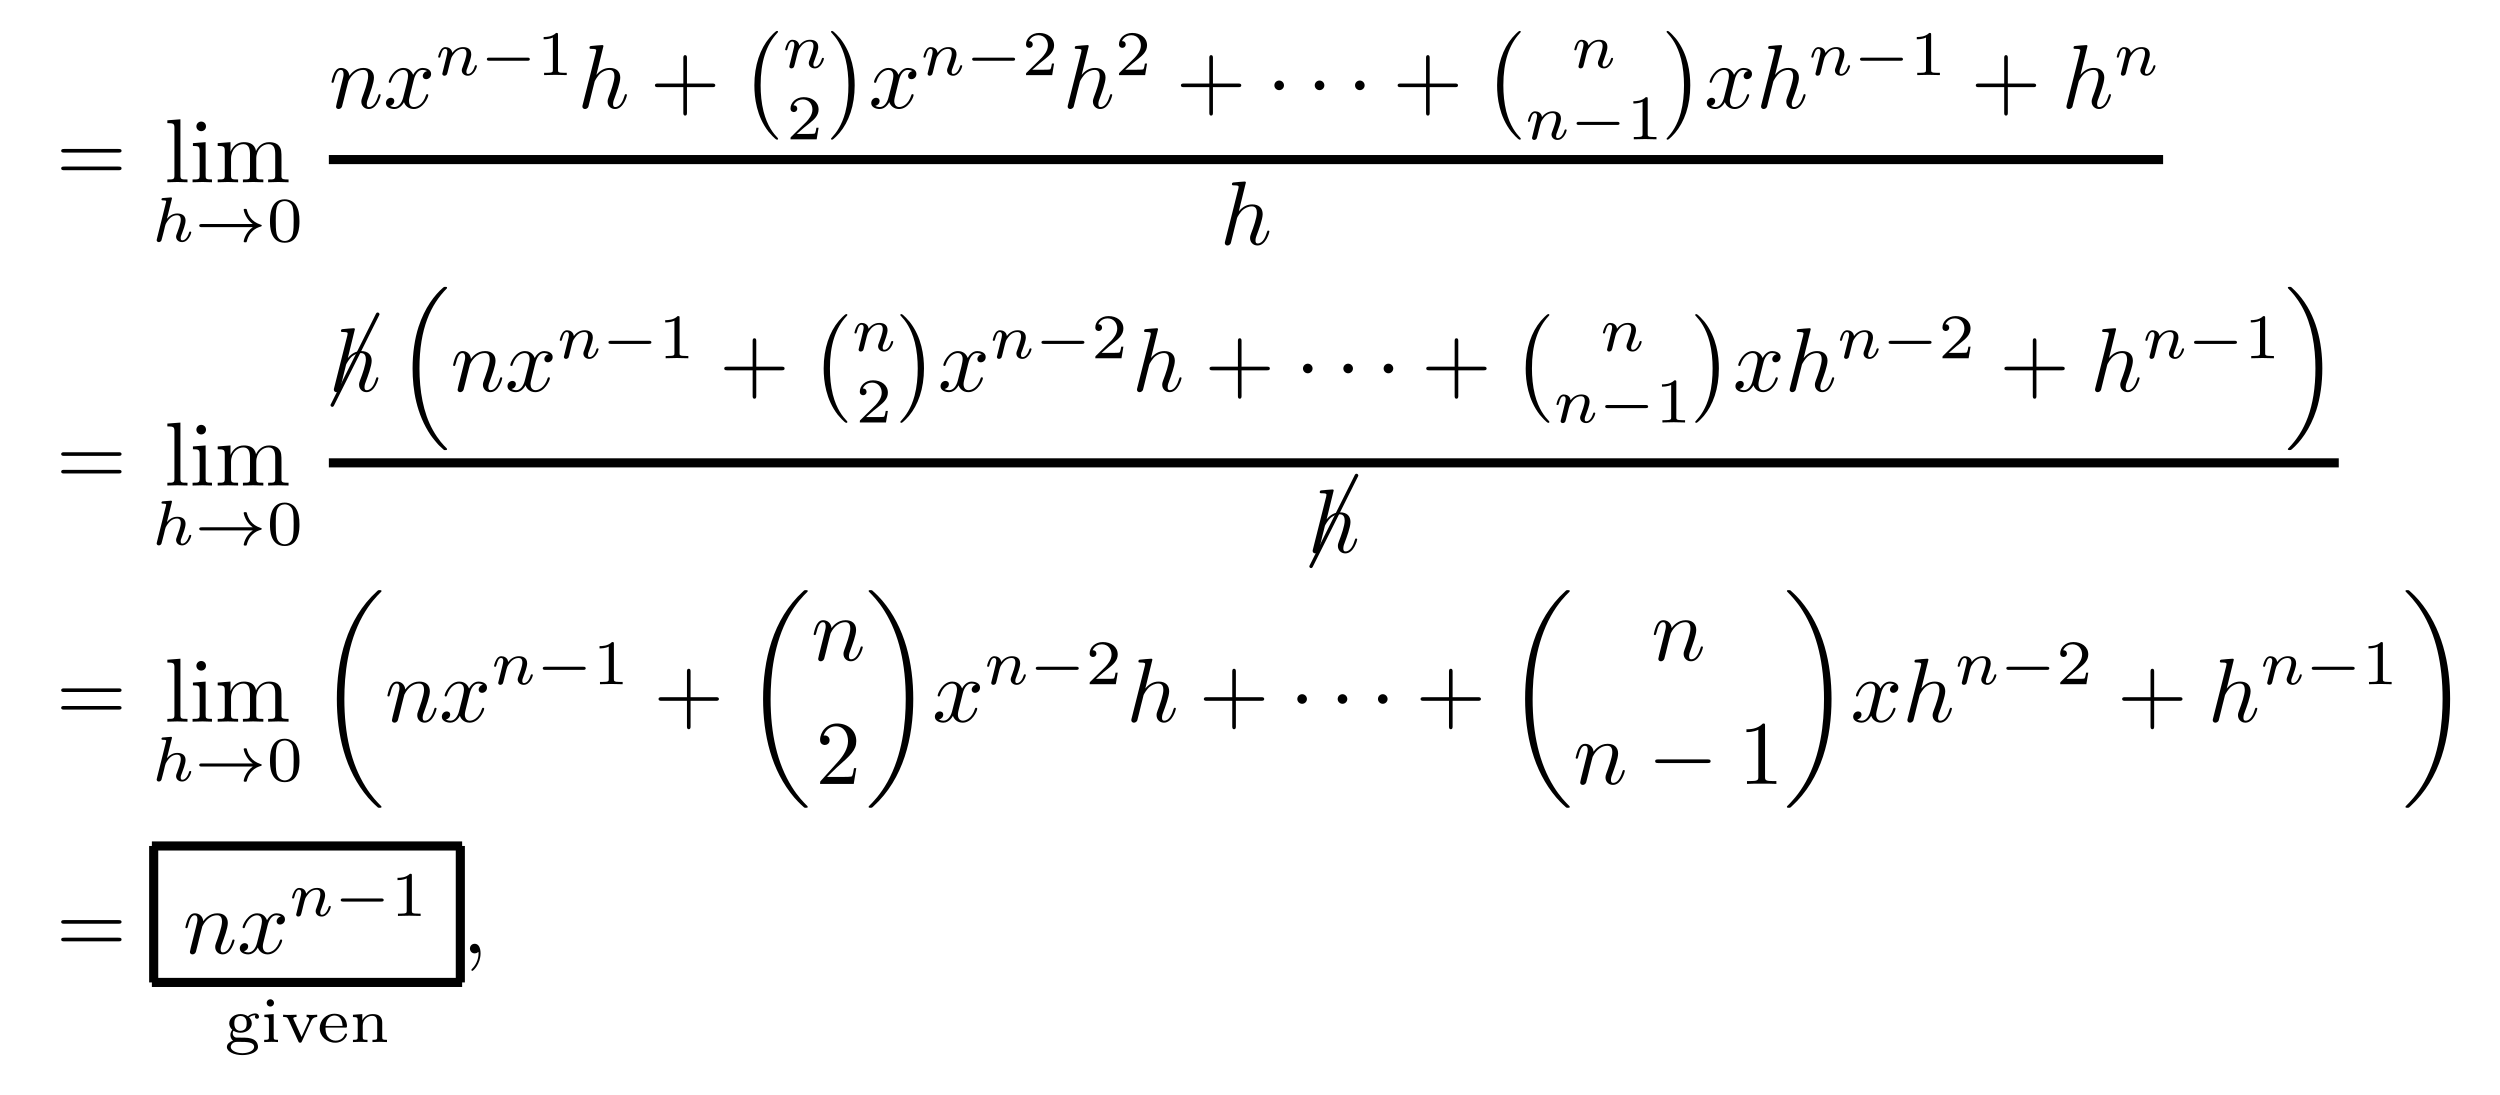
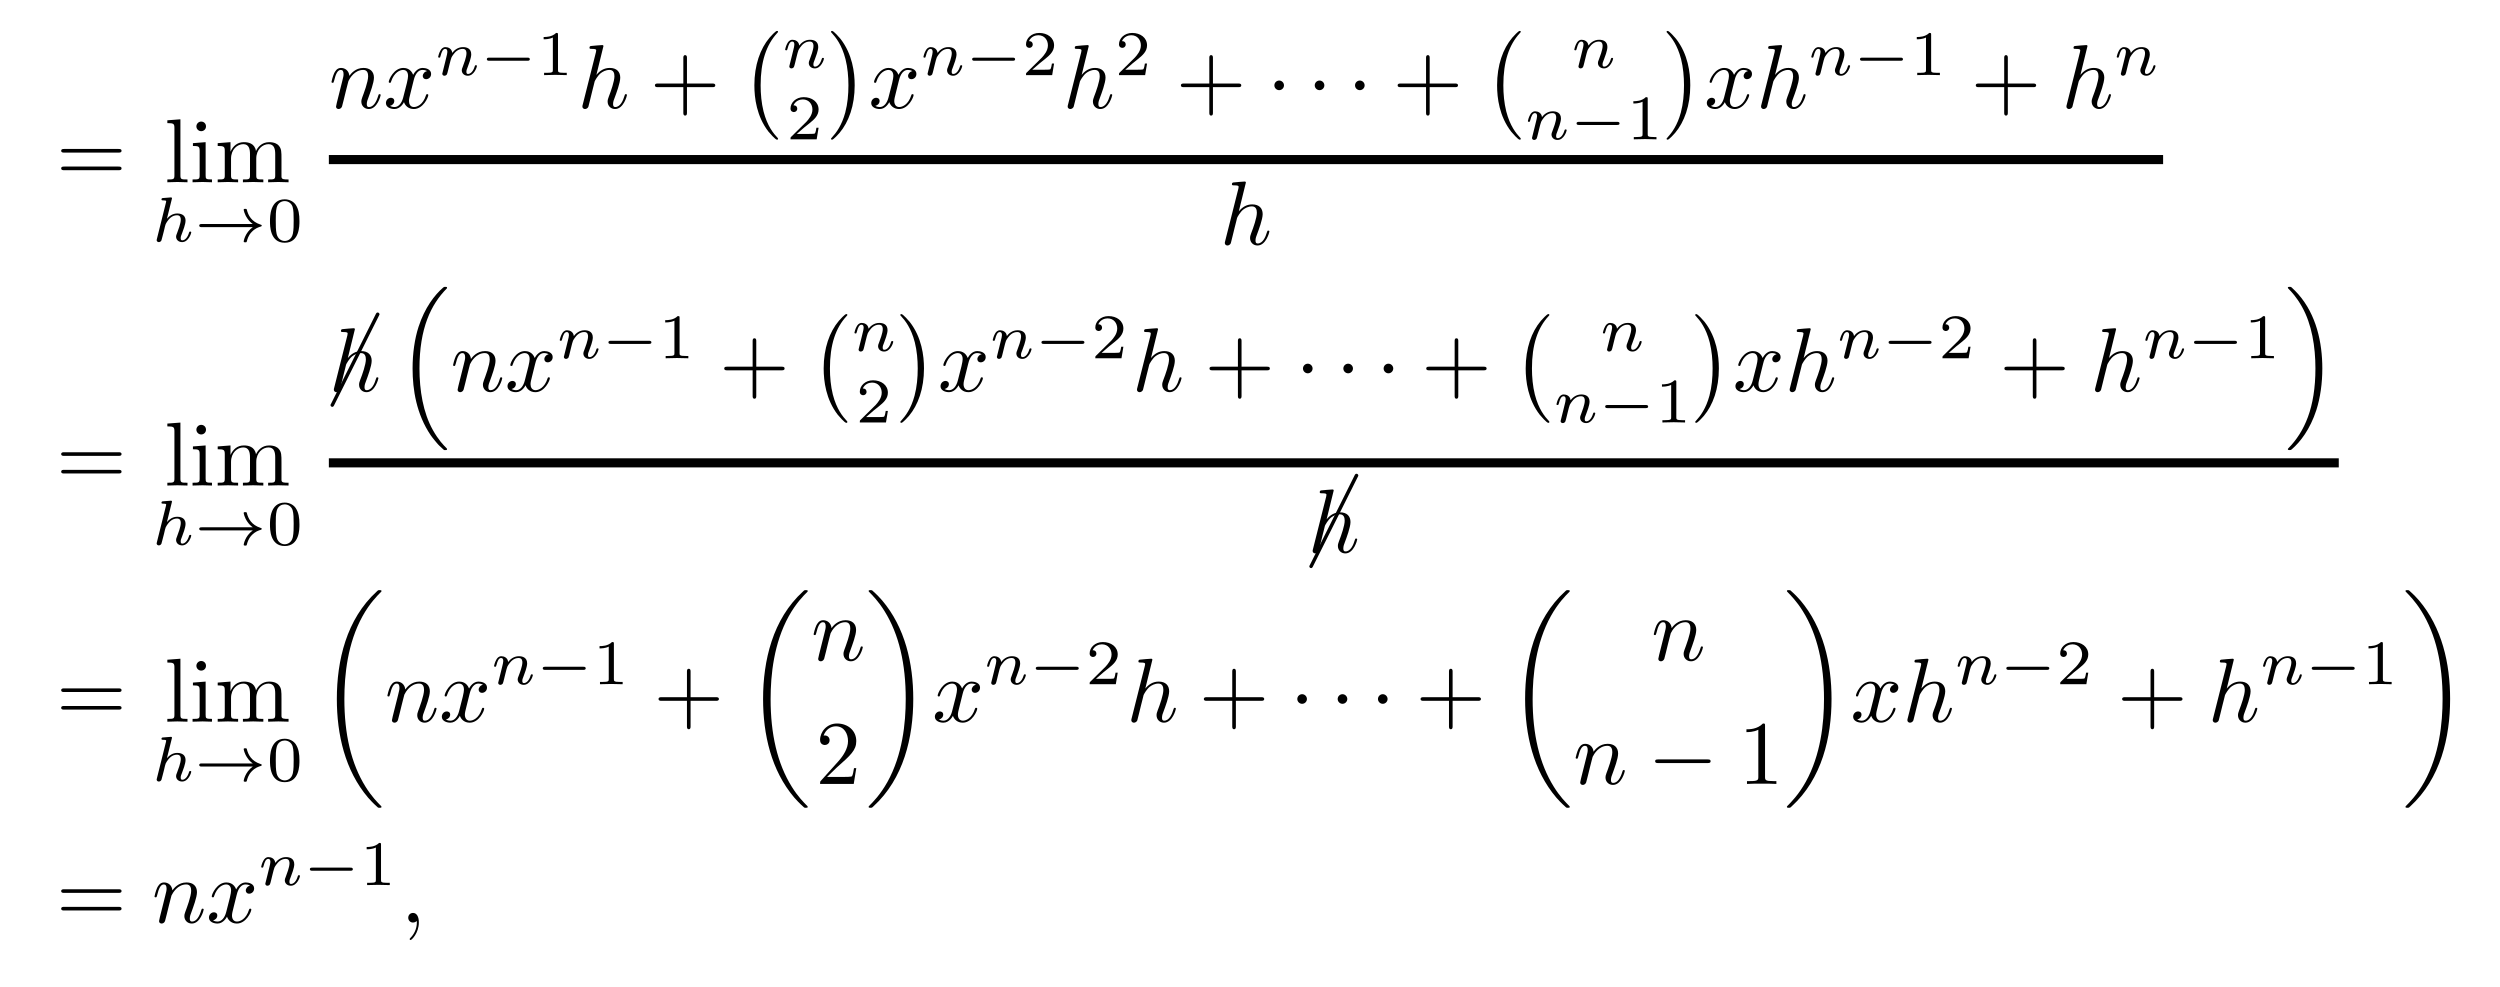
- <svg xmlns="http://www.w3.org/2000/svg" xmlns:xlink="http://www.w3.org/1999/xlink" version="1.1" width="274.524pt" height="120.177pt" viewBox="0 0 274.524 120.177">
+ <svg xmlns="http://www.w3.org/2000/svg" xmlns:xlink="http://www.w3.org/1999/xlink" version="1.1" width="274.524pt" height="108.286pt" viewBox="0 0 274.524 108.286">
  <symbol id="font_0_4">
    <path d="M .631 .194 C .646 .194 .665 .194 .665 .214 C .665 .234 .646 .234 .632 .234 L .033 .234 C .019 .234 0 .234 0 .214 C 0 .194 .019 .194 .034 .194 L .631 .194 M .632 0 C .646 0 .665 0 .665 .02 C .665 .04 .646 .04 .631 .04 L .034 .04 C .019 .04 0 .04 0 .02 C 0 0 .019 0 .033 0 L .632 0 Z " />
  </symbol>
  <symbol id="font_0_6">
    <path d="M .144 .694 L 0 .683 L 0 .652 C .07 .652 .078 .645 .078 .596 L .078 .076 C .078 .031 .067 .031 0 .031 L 0 0 C .033 .001 .086 .003 .111 .003 C .136 .003 .185 .001 .222 0 L .222 .031 C .155 .031 .144 .031 .144 .076 L .144 .694 Z " />
  </symbol>
  <symbol id="font_0_5">
    <path d="M .144 .442 L .004 .431 L .004 .4 C .069 .4 .078 .394 .078 .345 L .078 .076 C .078 .031 .067 .031 0 .031 L 0 0 C .032 .001 .086 .003 .11 .003 C .145 .003 .18 .001 .214 0 L .214 .031 C .148 .031 .144 .036 .144 .075 L .144 .442 M .148 .616 C .148 .648 .123 .669 .095 .669 C .064 .669 .042 .642 .042 .616 C .042 .589 .064 .563 .095 .563 C .123 .563 .148 .584 .148 .616 Z " />
  </symbol>
  <symbol id="font_0_7">
    <path d="M .078 .344 L .078 .076 C .078 .031 .067 .031 0 .031 L 0 0 C .035 .001 .086 .003 .113 .003 C .139 .003 .191 .001 .225 0 L .225 .031 C .158 .031 .147 .031 .147 .076 L .147 .26 C .147 .364 .218 .42 .282 .42 C .345 .42 .356 .366 .356 .309 L .356 .076 C .356 .031 .345 .031 .278 .031 L .278 0 C .313 .001 .364 .003 .391 .003 C .417 .003 .469 .001 .503 0 L .503 .031 C .436 .031 .425 .031 .425 .076 L .425 .26 C .425 .364 .496 .42 .56 .42 C .623 .42 .634 .366 .634 .309 L .634 .076 C .634 .031 .623 .031 .556 .031 L .556 0 C .591 .001 .642 .003 .669 .003 C .695 .003 .747 .001 .781 0 L .781 .031 C .729 .031 .704 .031 .703 .061 L .703 .252 C .703 .338 .703 .369 .672 .405 C .658 .422 .625 .442 .567 .442 C .483 .442 .439 .382 .422 .344 C .408 .431 .334 .442 .289 .442 C .216 .442 .169 .399 .141 .337 L .141 .442 L 0 .431 L 0 .4 C .07 .4 .078 .393 .078 .344 Z " />
  </symbol>
  <use xlink:href="#font_0_4" transform="matrix(9.9626,0,0,-9.9626,6.719903,18.68897)" />
  <use xlink:href="#font_0_6" transform="matrix(9.9626,0,0,-9.9626,18.37615,20.014)" />
  <use xlink:href="#font_0_5" transform="matrix(9.9626,0,0,-9.9626,21.14575,20.014)" />
  <use xlink:href="#font_0_7" transform="matrix(9.9626,0,0,-9.9626,23.90539,20.014)" />
  <symbol id="font_1_1">
    <path d="M .238 .674 C .239 .676 .242 .689 .242 .69 C .242 .695 .238 .704 .226 .704 C .206 .704 .123 .696 .098 .694 C .09 .693 .076 .692 .076 .671 C .076 .657 .09 .657 .102 .657 C .15 .657 .15 .65 .15 .642 C .15 .635 .148 .629 .146 .62 L .005 .054 C 0 .036 0 .034 0 .032 C 0 .017 .012 0 .034 0 C .045 0 .064 .005 .075 .026 C .078 .032 .087 .068 .092 .089 L .115 .178 C .118 .193 .128 .231 .131 .246 C .141 .284 .141 .285 .161 .317 C .193 .366 .243 .423 .321 .423 C .377 .423 .38 .377 .38 .353 C .38 .293 .337 .182 .321 .14 C .31 .112 .306 .103 .306 .086 C .306 .033 .35 0 .401 0 C .501 0 .545 .138 .545 .153 C .545 .166 .532 .166 .529 .166 C .515 .166 .514 .16 .51 .149 C .487 .069 .443 .028 .404 .028 C .383 .028 .379 .042 .379 .063 C .379 .086 .384 .099 .402 .144 C .414 .175 .455 .281 .455 .337 C .455 .353 .455 .395 .418 .424 C .401 .437 .372 .451 .325 .451 C .252 .451 .199 .411 .162 .368 L .238 .674 Z " />
  </symbol>
  <use xlink:href="#font_1_1" transform="matrix(6.9738,0,0,-6.9738,17.20103,26.58674)" />
  <symbol id="font_2_2">
    <path d="M .843 .239 C .717 .147 .7 .016 .7 .015 C .7 0 .71 0 .724 0 C .742 0 .745 0 .75 .017 C .756 .042 .772 .106 .824 .161 C .882 .222 .932 .237 .974 .25 C .98 .252 .984 .258 .984 .263 C .984 .273 .978 .275 .965 .279 C .821 .325 .77 .427 .749 .515 C .745 .527 .738 .527 .724 .527 C .71 .527 .7 .527 .7 .512 C .7 .51 .71 .443 .759 .374 C .782 .34 .81 .312 .843 .288 L .04 .288 C .024 .288 0 .288 0 .264 C 0 .239 .023 .239 .04 .239 L .843 .239 Z " />
  </symbol>
  <use xlink:href="#font_2_2" transform="matrix(6.9738,0,0,-6.9738,21.87898,26.60766)" />
  <symbol id="font_3_1">
    <path d="M .464 .339 C .464 .449 .451 .528 .405 .598 C .374 .644 .312 .684 .232 .684 C 0 .684 0 .411 0 .339 C 0 .267 0 0 .232 0 C .464 0 .464 .267 .464 .339 M .232 .028 C .186 .028 .125 .055 .105 .137 C .091 .196 .091 .278 .091 .352 C .091 .425 .091 .501 .106 .556 C .127 .635 .191 .656 .232 .656 C .286 .656 .338 .623 .356 .565 C .372 .511 .373 .439 .373 .352 C .373 .278 .373 .204 .36 .141 C .34 .05 .272 .028 .232 .028 Z " />
  </symbol>
  <use xlink:href="#font_3_1" transform="matrix(6.9738,0,0,-6.9738,29.64664,26.65648)" />
  <symbol id="font_4_3">
    <path d="M .059 .07 C .056 .055 .05 .032 .05 .027 C .05 .009 .064 0 .079 0 C .091 0 .109 .008 .116 .028 C .117 .03 .129 .077 .135 .102 L .157 .192 C .163 .214 .169 .236 .174 .259 C .178 .276 .186 .305 .187 .309 C .202 .34 .255 .431 .35 .431 C .395 .431 .404 .394 .404 .361 C .404 .299 .355 .171 .339 .128 C .33 .105 .329 .093 .329 .082 C .329 .035 .364 0 .411 0 C .505 0 .542 .146 .542 .154 C .542 .164 .533 .164 .53 .164 C .52 .164 .52 .161 .515 .146 C .495 .078 .462 .022 .413 .022 C .396 .022 .389 .032 .389 .055 C .389 .08 .398 .104 .407 .126 C .426 .179 .468 .289 .468 .346 C .468 .413 .425 .453 .353 .453 C .263 .453 .214 .389 .197 .366 C .192 .422 .151 .453 .105 .453 C .059 .453 .04 .414 .03 .396 C .014 .362 0 .303 0 .299 C 0 .289 .01 .289 .012 .289 C .022 .289 .023 .29 .029 .312 C .046 .383 .066 .431 .102 .431 C .122 .431 .133 .418 .133 .385 C .133 .364 .13 .353 .117 .301 L .059 .07 Z " />
  </symbol>
  <symbol id="font_4_4">
    <path d="M .305 .313 C .311 .339 .334 .431 .404 .431 C .409 .431 .433 .431 .454 .418 C .426 .413 .406 .388 .406 .364 C .406 .348 .417 .329 .444 .329 C .466 .329 .498 .347 .498 .387 C .498 .439 .439 .453 .405 .453 C .347 .453 .312 .4 .3 .377 C .275 .443 .221 .453 .192 .453 C .088 .453 .031 .324 .031 .299 C .031 .289 .041 .289 .043 .289 C .051 .289 .054 .291 .056 .3 C .09 .406 .156 .431 .19 .431 C .209 .431 .244 .422 .244 .364 C .244 .333 .227 .266 .19 .126 C .174 .064 .139 .022 .095 .022 C .089 .022 .066 .022 .045 .035 C .07 .04 .092 .061 .092 .089 C .092 .116 .07 .124 .055 .124 C .025 .124 0 .098 0 .066 C 0 .02 .05 0 .094 0 C .16 0 .196 .07 .199 .076 C .211 .039 .247 0 .307 0 C .41 0 .467 .129 .467 .154 C .467 .164 .458 .164 .455 .164 C .446 .164 .444 .16 .442 .153 C .409 .046 .341 .022 .309 .022 C .27 .022 .254 .054 .254 .088 C .254 .11 .26 .132 .271 .176 L .305 .313 Z " />
  </symbol>
  <use xlink:href="#font_4_3" transform="matrix(9.9626,0,0,-9.9626,36.40091,11.97259)" />
  <use xlink:href="#font_4_4" transform="matrix(9.9626,0,0,-9.9626,42.37847,11.97259)" />
  <symbol id="font_1_2">
    <path d="M .075 .073 C .071 .06 .065 .035 .065 .032 C .065 .01 .083 0 .099 0 C .117 0 .133 .013 .138 .022 C .143 .031 .151 .063 .156 .084 C .161 .103 .172 .149 .178 .174 C .184 .196 .19 .218 .195 .241 C .206 .282 .208 .29 .237 .331 C .265 .371 .312 .423 .387 .423 C .445 .423 .446 .372 .446 .353 C .446 .293 .403 .182 .387 .14 C .376 .112 .372 .103 .372 .086 C .372 .033 .416 0 .467 0 C .567 0 .611 .138 .611 .153 C .611 .166 .598 .166 .595 .166 C .581 .166 .58 .16 .576 .149 C .553 .069 .51 .028 .47 .028 C .449 .028 .445 .042 .445 .063 C .445 .086 .45 .099 .468 .144 C .48 .175 .521 .281 .521 .337 C .521 .434 .444 .451 .391 .451 C .308 .451 .252 .4 .222 .36 C .215 .429 .156 .451 .115 .451 C .072 .451 .049 .42 .036 .397 C .014 .36 0 .303 0 .298 C 0 .285 .014 .285 .017 .285 C .031 .285 .032 .288 .039 .315 C .054 .374 .073 .423 .112 .423 C .138 .423 .145 .401 .145 .374 C .145 .355 .136 .318 .129 .291 C .122 .264 .112 .223 .107 .201 L .075 .073 Z " />
  </symbol>
-   <use xlink:href="#font_1_2" transform="matrix(6.9738,0,0,-6.9738,48.11277,8.31674)" />
+   <use xlink:href="#font_1_2" transform="matrix(6.9738,0,0,-6.9738,48.11277,8.31774)" />
  <symbol id="font_2_1">
    <path d="M .636 0 C .652 0 .676 0 .676 .024 C .676 .049 .653 .049 .636 .049 L .04 .049 C .024 .049 0 .049 0 .025 C 0 0 .023 0 .04 0 L .636 0 Z " />
  </symbol>
-   <use xlink:href="#font_2_1" transform="matrix(6.9738,0,0,-6.9738,53.46317,6.670923)" />
+   <use xlink:href="#font_2_1" transform="matrix(6.9738,0,0,-6.9738,53.46317,6.671922)" />
  <symbol id="font_3_2">
    <path d="M .226 .636 C .226 .663 .224 .664 .196 .664 C .132 .601 .041 .6 0 .6 L 0 .564 C .024 .564 .09 .564 .145 .592 L .145 .082 C .145 .049 .145 .036 .045 .036 L .007 .036 L .007 0 C .025 .001 .148 .004 .185 .004 C .216 .004 .342 .001 .364 0 L .364 .036 L .326 .036 C .226 .036 .226 .049 .226 .082 L .226 .636 Z " />
  </symbol>
-   <use xlink:href="#font_3_2" transform="matrix(6.9738,0,0,-6.9738,59.69714,8.247002)" />
+   <use xlink:href="#font_3_2" transform="matrix(6.9738,0,0,-6.9738,59.69714,8.248001)" />
  <symbol id="font_4_2">
    <path d="M .232 .694 C .232 .695 .232 .705 .219 .705 C .196 .705 .123 .697 .097 .695 C .089 .694 .078 .693 .078 .675 C .078 .663 .087 .663 .102 .663 C .15 .663 .152 .656 .152 .646 L .149 .626 L .004 .05 C 0 .036 0 .034 0 .028 C 0 .005 .02 0 .029 0 C .045 0 .061 .012 .066 .026 L .085 .102 L .107 .192 C .113 .214 .119 .236 .124 .259 C .126 .265 .134 .298 .135 .304 C .138 .313 .169 .369 .203 .396 C .225 .412 .256 .431 .299 .431 C .342 .431 .353 .397 .353 .361 C .353 .307 .315 .198 .291 .137 C .283 .114 .278 .102 .278 .082 C .278 .035 .313 0 .36 0 C .454 0 .491 .146 .491 .154 C .491 .164 .482 .164 .479 .164 C .469 .164 .469 .161 .464 .146 C .449 .093 .417 .022 .362 .022 C .345 .022 .338 .032 .338 .055 C .338 .08 .347 .104 .356 .126 C .372 .169 .417 .288 .417 .346 C .417 .411 .377 .453 .302 .453 C .239 .453 .191 .422 .154 .376 L .232 .694 Z " />
  </symbol>
  <use xlink:href="#font_4_2" transform="matrix(9.9626,0,0,-9.9626,63.95394,11.97259)" />
  <symbol id="font_0_1">
    <path d="M .353 .313 L .632 .313 C .646 .313 .665 .313 .665 .333 C .665 .353 .646 .353 .632 .353 L .353 .353 L .353 .633 C .353 .647 .353 .666 .333 .666 C .313 .666 .313 .647 .313 .633 L .313 .353 L .033 .353 C .019 .353 0 .353 0 .333 C 0 .313 .019 .313 .033 .313 L .313 .313 L .313 .033 C .313 .019 .313 0 .333 0 C .353 0 .353 .019 .353 .033 L .353 .313 Z " />
  </symbol>
  <use xlink:href="#font_0_1" transform="matrix(9.9626,0,0,-9.9626,71.91791,12.68989)" />
  <symbol id="font_5_1">
    <path d="M .261 .01 C .261 .014 .259 .016 .257 .019 C .211 .068 .143 .149 .101 .312 C .078 .403 .069 .506 .069 .599 C .069 .862 .132 1.046 .252 1.176 C .261 1.185 .261 1.187 .261 1.189 C .261 1.199 .253 1.199 .249 1.199 C .234 1.199 .18 1.139 .167 1.124 C .065 1.003 0 .823 0 .6 C 0 .458 .025 .257 .156 .088 C .166 .076 .231 0 .249 0 C .253 0 .261 0 .261 .01 Z " />
  </symbol>
  <use xlink:href="#font_5_1" transform="matrix(9.9626,0,0,-9.9626,82.83731,15.33965)" />
  <use xlink:href="#font_1_2" transform="matrix(6.9738,0,0,-6.9738,86.21677,7.511739)" />
  <symbol id="font_3_3">
    <path d="M .442 .182 L .408 .182 C .405 .16 .395 .101 .382 .091 C .374 .085 .297 .085 .283 .085 L .099 .085 C .204 .178 .239 .206 .299 .253 C .373 .312 .442 .374 .442 .469 C .442 .59 .336 .664 .208 .664 C .084 .664 0 .577 0 .485 C 0 .434 .043 .429 .053 .429 C .077 .429 .106 .446 .106 .482 C .106 .5 .099 .535 .047 .535 C .078 .606 .146 .628 .193 .628 C .293 .628 .345 .55 .345 .469 C .345 .382 .283 .313 .251 .277 L .01 .039 C 0 .03 0 .028 0 0 L .412 0 L .442 .182 Z " />
  </symbol>
  <use xlink:href="#font_3_3" transform="matrix(6.9738,0,0,-6.9738,86.80534,15.298)" />
  <symbol id="font_5_2">
    <path d="M .261 .599 C .261 .741 .236 .942 .105 1.111 C .095 1.123 .03 1.199 .012 1.199 C .007 1.199 0 1.197 0 1.189 C 0 1.185 .002 1.182 .006 1.179 C .054 1.127 .119 1.046 .16 .887 C .183 .796 .192 .693 .192 .6 C .192 .499 .183 .397 .157 .299 C .119 .159 .06 .079 .009 .023 C 0 .014 0 .012 0 .01 C 0 .002 .007 0 .012 0 C .027 0 .082 .061 .094 .075 C .196 .196 .261 .376 .261 .599 Z " />
  </symbol>
  <use xlink:href="#font_5_2" transform="matrix(9.9626,0,0,-9.9626,91.25235,15.33966)" />
  <use xlink:href="#font_4_4" transform="matrix(9.9626,0,0,-9.9626,95.66892,11.9726)" />
-   <use xlink:href="#font_1_2" transform="matrix(6.9738,0,0,-6.9738,101.4018,8.316748)" />
-   <use xlink:href="#font_2_1" transform="matrix(6.9738,0,0,-6.9738,106.7522,6.670931)" />
-   <use xlink:href="#font_3_3" transform="matrix(6.9738,0,0,-6.9738,112.6653,8.247009)" />
+   <use xlink:href="#font_1_2" transform="matrix(6.9738,0,0,-6.9738,101.4018,8.317747)" />
+   <use xlink:href="#font_2_1" transform="matrix(6.9738,0,0,-6.9738,106.7522,6.67193)" />
+   <use xlink:href="#font_3_3" transform="matrix(6.9738,0,0,-6.9738,112.6653,8.248009)" />
  <use xlink:href="#font_4_2" transform="matrix(9.9626,0,0,-9.9626,117.2429,11.9726)" />
-   <use xlink:href="#font_3_3" transform="matrix(6.9738,0,0,-6.9738,122.8743,8.247009)" />
+   <use xlink:href="#font_3_3" transform="matrix(6.9738,0,0,-6.9738,122.8743,8.248009)" />
  <use xlink:href="#font_0_1" transform="matrix(9.9626,0,0,-9.9626,129.6759,12.6899)" />
  <symbol id="font_6_2">
    <path d="M .106 .053 C .106 .082 .082 .106 .053 .106 C .024 .106 0 .082 0 .053 C 0 .024 .024 0 .053 0 C .082 0 .106 .024 .106 .053 Z " />
  </symbol>
  <use xlink:href="#font_6_2" transform="matrix(9.9626,0,0,-9.9626,139.9378,9.900374)" />
  <use xlink:href="#font_6_2" transform="matrix(9.9626,0,0,-9.9626,144.3711,9.900374)" />
  <use xlink:href="#font_6_2" transform="matrix(9.9626,0,0,-9.9626,148.7945,9.900374)" />
  <use xlink:href="#font_0_1" transform="matrix(9.9626,0,0,-9.9626,153.4759,12.6899)" />
  <use xlink:href="#font_5_1" transform="matrix(9.9626,0,0,-9.9626,164.3943,15.33966)" />
  <use xlink:href="#font_1_2" transform="matrix(6.9738,0,0,-6.9738,172.8738,7.511747)" />
-   <use xlink:href="#font_1_2" transform="matrix(6.9738,0,0,-6.9738,167.7748,15.36775)" />
-   <use xlink:href="#font_2_1" transform="matrix(6.9738,0,0,-6.9738,173.1242,13.72193)" />
-   <use xlink:href="#font_3_2" transform="matrix(6.9738,0,0,-6.9738,179.3582,15.29801)" />
+   <use xlink:href="#font_1_2" transform="matrix(6.9738,0,0,-6.9738,167.7748,15.36875)" />
+   <use xlink:href="#font_2_1" transform="matrix(6.9738,0,0,-6.9738,173.1242,13.72293)" />
+   <use xlink:href="#font_3_2" transform="matrix(6.9738,0,0,-6.9738,179.3582,15.29901)" />
  <use xlink:href="#font_5_2" transform="matrix(9.9626,0,0,-9.9626,183.0074,15.33967)" />
  <use xlink:href="#font_4_4" transform="matrix(9.9626,0,0,-9.9626,187.4249,11.9726)" />
  <use xlink:href="#font_4_2" transform="matrix(9.9626,0,0,-9.9626,193.3826,11.9726)" />
-   <use xlink:href="#font_1_2" transform="matrix(6.9738,0,0,-6.9738,198.8978,8.316755)" />
-   <use xlink:href="#font_2_1" transform="matrix(6.9738,0,0,-6.9738,204.2472,6.670938)" />
-   <use xlink:href="#font_3_2" transform="matrix(6.9738,0,0,-6.9738,210.4812,8.247017)" />
+   <use xlink:href="#font_1_2" transform="matrix(6.9738,0,0,-6.9738,198.8978,8.317755)" />
+   <use xlink:href="#font_2_1" transform="matrix(6.9738,0,0,-6.9738,204.2472,6.671938)" />
+   <use xlink:href="#font_3_2" transform="matrix(6.9738,0,0,-6.9738,210.4812,8.248016)" />
  <use xlink:href="#font_0_1" transform="matrix(9.9626,0,0,-9.9626,216.9619,12.68991)" />
  <use xlink:href="#font_4_2" transform="matrix(9.9626,0,0,-9.9626,226.915,11.9726)" />
-   <use xlink:href="#font_1_2" transform="matrix(6.9738,0,0,-6.9738,232.4348,8.316755)" />
+   <use xlink:href="#font_1_2" transform="matrix(6.9738,0,0,-6.9738,232.4348,8.317755)" />
  <path transform="matrix(1,0,0,-1,36.112,17.523)" stroke-width="1" stroke-linecap="butt" stroke-miterlimit="10" stroke-linejoin="miter" fill="none" stroke="#000000" d="M 0 0 L 201.418 0 " />
  <use xlink:href="#font_4_2" transform="matrix(9.9626,0,0,-9.9626,134.499,26.95759)" />
  <use xlink:href="#font_0_4" transform="matrix(9.9626,0,0,-9.9626,6.719906,51.99197)" />
  <use xlink:href="#font_0_6" transform="matrix(9.9626,0,0,-9.9626,18.37615,53.317)" />
  <use xlink:href="#font_0_5" transform="matrix(9.9626,0,0,-9.9626,21.14575,53.317)" />
  <use xlink:href="#font_0_7" transform="matrix(9.9626,0,0,-9.9626,23.90539,53.317)" />
  <use xlink:href="#font_1_1" transform="matrix(6.9738,0,0,-6.9738,17.20103,59.88974)" />
  <use xlink:href="#font_2_2" transform="matrix(6.9738,0,0,-6.9738,21.87898,59.91066)" />
  <use xlink:href="#font_3_1" transform="matrix(6.9738,0,0,-6.9738,29.64664,59.95948)" />
  <symbol id="font_7_1">
    <path d="M .537 1.011 C .539 1.013 .54 1.016 .54 1.02 C .54 1.031 .531 1.04 .52 1.04 C .512 1.04 .505 1.035 .502 1.028 L .003 .028 C .001 .026 0 .023 0 .02 C 0 .009 .009 0 .02 0 C .027 0 .034 .005 .037 .012 L .537 1.011 Z " />
  </symbol>
-   <use xlink:href="#font_7_1" transform="matrix(9.9626,0,0,-9.9626,36.29175,44.67725)" />
-   <use xlink:href="#font_4_2" transform="matrix(9.9626,0,0,-9.9626,36.65994,43.06458)" />
+   <use xlink:href="#font_7_1" transform="matrix(9.9626,0,0,-9.9626,36.29175,44.67726)" />
+   <use xlink:href="#font_4_2" transform="matrix(9.9626,0,0,-9.9626,36.65994,43.06559)" />
  <symbol id="font_5_3">
    <path d="M .335 .011 C .337 .01 .346 0 .347 0 L .369 0 C .372 0 .38 .001 .38 .01 C .38 .014 .378 .016 .376 .019 C .34 .055 .286 .11 .224 .22 C .116 .412 .076 .659 .076 .899 C .076 1.343 .202 1.604 .377 1.781 C .38 1.784 .38 1.787 .38 1.789 C .38 1.799 .373 1.799 .361 1.799 C .348 1.799 .346 1.799 .337 1.791 C .242 1.709 .135 1.57 .066 1.359 C .023 1.227 0 1.066 0 .9 C 0 .663 .043 .395 .2 .163 C .227 .124 .264 .083 .264 .082 C .274 .07 .288 .054 .296 .047 L .335 .011 Z " />
  </symbol>
-   <use xlink:href="#font_5_3" transform="matrix(9.9626,0,0,-9.9626,45.30526,49.42121)" />
-   <use xlink:href="#font_4_3" transform="matrix(9.9626,0,0,-9.9626,49.75091,43.06458)" />
-   <use xlink:href="#font_4_4" transform="matrix(9.9626,0,0,-9.9626,55.72847,43.06458)" />
-   <use xlink:href="#font_1_2" transform="matrix(6.9738,0,0,-6.9738,61.46377,39.40973)" />
-   <use xlink:href="#font_2_1" transform="matrix(6.9738,0,0,-6.9738,66.81418,37.76392)" />
-   <use xlink:href="#font_3_2" transform="matrix(6.9738,0,0,-6.9738,73.04715,39.34)" />
-   <use xlink:href="#font_0_1" transform="matrix(9.9626,0,0,-9.9626,79.52891,43.78189)" />
-   <use xlink:href="#font_5_1" transform="matrix(9.9626,0,0,-9.9626,90.44731,46.43265)" />
-   <use xlink:href="#font_1_2" transform="matrix(6.9738,0,0,-6.9738,93.82677,38.60473)" />
+   <use xlink:href="#font_5_3" transform="matrix(9.9626,0,0,-9.9626,45.30526,49.42122)" />
+   <use xlink:href="#font_4_3" transform="matrix(9.9626,0,0,-9.9626,49.75091,43.06559)" />
+   <use xlink:href="#font_4_4" transform="matrix(9.9626,0,0,-9.9626,55.72847,43.06559)" />
+   <use xlink:href="#font_1_2" transform="matrix(6.9738,0,0,-6.9738,61.46377,39.41074)" />
+   <use xlink:href="#font_2_1" transform="matrix(6.9738,0,0,-6.9738,66.81418,37.76492)" />
+   <use xlink:href="#font_3_2" transform="matrix(6.9738,0,0,-6.9738,73.04715,39.34101)" />
+   <use xlink:href="#font_0_1" transform="matrix(9.9626,0,0,-9.9626,79.52891,43.7829)" />
+   <use xlink:href="#font_5_1" transform="matrix(9.9626,0,0,-9.9626,90.44731,46.43266)" />
+   <use xlink:href="#font_1_2" transform="matrix(6.9738,0,0,-6.9738,93.82677,38.60474)" />
  <use xlink:href="#font_3_3" transform="matrix(6.9738,0,0,-6.9738,94.41535,46.391)" />
  <use xlink:href="#font_5_2" transform="matrix(9.9626,0,0,-9.9626,98.86235,46.43266)" />
-   <use xlink:href="#font_4_4" transform="matrix(9.9626,0,0,-9.9626,103.2789,43.06459)" />
-   <use xlink:href="#font_1_2" transform="matrix(6.9738,0,0,-6.9738,109.0118,39.40974)" />
-   <use xlink:href="#font_2_1" transform="matrix(6.9738,0,0,-6.9738,114.3622,37.76393)" />
-   <use xlink:href="#font_3_3" transform="matrix(6.9738,0,0,-6.9738,120.2753,39.34)" />
-   <use xlink:href="#font_4_2" transform="matrix(9.9626,0,0,-9.9626,124.8529,43.06459)" />
-   <use xlink:href="#font_0_1" transform="matrix(9.9626,0,0,-9.9626,132.8169,43.7819)" />
-   <use xlink:href="#font_6_2" transform="matrix(9.9626,0,0,-9.9626,143.0788,40.99237)" />
-   <use xlink:href="#font_6_2" transform="matrix(9.9626,0,0,-9.9626,147.5121,40.99237)" />
-   <use xlink:href="#font_6_2" transform="matrix(9.9626,0,0,-9.9626,151.9356,40.99237)" />
-   <use xlink:href="#font_0_1" transform="matrix(9.9626,0,0,-9.9626,156.6169,43.7819)" />
+   <use xlink:href="#font_4_4" transform="matrix(9.9626,0,0,-9.9626,103.2789,43.06559)" />
+   <use xlink:href="#font_1_2" transform="matrix(6.9738,0,0,-6.9738,109.0118,39.41074)" />
+   <use xlink:href="#font_2_1" transform="matrix(6.9738,0,0,-6.9738,114.3622,37.76492)" />
+   <use xlink:href="#font_3_3" transform="matrix(6.9738,0,0,-6.9738,120.2753,39.34101)" />
+   <use xlink:href="#font_4_2" transform="matrix(9.9626,0,0,-9.9626,124.8529,43.06559)" />
+   <use xlink:href="#font_0_1" transform="matrix(9.9626,0,0,-9.9626,132.8169,43.7829)" />
+   <use xlink:href="#font_6_2" transform="matrix(9.9626,0,0,-9.9626,143.0788,40.99337)" />
+   <use xlink:href="#font_6_2" transform="matrix(9.9626,0,0,-9.9626,147.5121,40.99337)" />
+   <use xlink:href="#font_6_2" transform="matrix(9.9626,0,0,-9.9626,151.9356,40.99337)" />
+   <use xlink:href="#font_0_1" transform="matrix(9.9626,0,0,-9.9626,156.6169,43.7829)" />
  <use xlink:href="#font_5_1" transform="matrix(9.9626,0,0,-9.9626,167.5353,46.43266)" />
  <use xlink:href="#font_1_2" transform="matrix(6.9738,0,0,-6.9738,176.0138,38.60474)" />
  <use xlink:href="#font_1_2" transform="matrix(6.9738,0,0,-6.9738,170.9158,46.46074)" />
-   <use xlink:href="#font_2_1" transform="matrix(6.9738,0,0,-6.9738,176.2652,44.81493)" />
-   <use xlink:href="#font_3_2" transform="matrix(6.9738,0,0,-6.9738,182.4991,46.39101)" />
+   <use xlink:href="#font_2_1" transform="matrix(6.9738,0,0,-6.9738,176.2652,44.81492)" />
+   <use xlink:href="#font_3_2" transform="matrix(6.9738,0,0,-6.9738,182.4991,46.391)" />
  <use xlink:href="#font_5_2" transform="matrix(9.9626,0,0,-9.9626,186.1483,46.43266)" />
-   <use xlink:href="#font_4_4" transform="matrix(9.9626,0,0,-9.9626,190.5659,43.0646)" />
-   <use xlink:href="#font_4_2" transform="matrix(9.9626,0,0,-9.9626,196.5236,43.0646)" />
-   <use xlink:href="#font_1_2" transform="matrix(6.9738,0,0,-6.9738,202.0378,39.40975)" />
-   <use xlink:href="#font_2_1" transform="matrix(6.9738,0,0,-6.9738,207.3882,37.76393)" />
-   <use xlink:href="#font_3_3" transform="matrix(6.9738,0,0,-6.9738,213.3014,39.34001)" />
-   <use xlink:href="#font_0_1" transform="matrix(9.9626,0,0,-9.9626,220.1029,43.78191)" />
-   <use xlink:href="#font_4_2" transform="matrix(9.9626,0,0,-9.9626,230.0559,43.0646)" />
-   <use xlink:href="#font_1_2" transform="matrix(6.9738,0,0,-6.9738,235.5758,39.40975)" />
-   <use xlink:href="#font_2_1" transform="matrix(6.9738,0,0,-6.9738,240.9262,37.76393)" />
-   <use xlink:href="#font_3_2" transform="matrix(6.9738,0,0,-6.9738,247.1592,39.34001)" />
+   <use xlink:href="#font_4_4" transform="matrix(9.9626,0,0,-9.9626,190.5659,43.06559)" />
+   <use xlink:href="#font_4_2" transform="matrix(9.9626,0,0,-9.9626,196.5236,43.06559)" />
+   <use xlink:href="#font_1_2" transform="matrix(6.9738,0,0,-6.9738,202.0378,39.41074)" />
+   <use xlink:href="#font_2_1" transform="matrix(6.9738,0,0,-6.9738,207.3882,37.76492)" />
+   <use xlink:href="#font_3_3" transform="matrix(6.9738,0,0,-6.9738,213.3014,39.34101)" />
+   <use xlink:href="#font_0_1" transform="matrix(9.9626,0,0,-9.9626,220.1029,43.7829)" />
+   <use xlink:href="#font_4_2" transform="matrix(9.9626,0,0,-9.9626,230.0559,43.06559)" />
+   <use xlink:href="#font_1_2" transform="matrix(6.9738,0,0,-6.9738,235.5758,39.41074)" />
+   <use xlink:href="#font_2_1" transform="matrix(6.9738,0,0,-6.9738,240.9262,37.76492)" />
+   <use xlink:href="#font_3_2" transform="matrix(6.9738,0,0,-6.9738,247.1592,39.34101)" />
  <symbol id="font_5_4">
    <path d="M .38 .9 C .38 1.187 .313 1.492 .116 1.717 C .102 1.733 .065 1.772 .041 1.793 C .034 1.799 .032 1.799 .019 1.799 C .009 1.799 0 1.799 0 1.789 C 0 1.785 .004 1.781 .006 1.779 C .04 1.744 .094 1.689 .156 1.579 C .264 1.387 .304 1.14 .304 .9 C .304 .466 .184 .201 .004 .018 C .002 .016 0 .013 0 .01 C 0 0 .009 0 .019 0 C .032 0 .034 0 .043 .008 C .138 .09 .245 .229 .314 .44 C .358 .577 .38 .739 .38 .9 Z " />
  </symbol>
-   <use xlink:href="#font_5_4" transform="matrix(9.9626,0,0,-9.9626,251.2277,49.42123)" />
+   <use xlink:href="#font_5_4" transform="matrix(9.9626,0,0,-9.9626,251.2277,49.42122)" />
  <path transform="matrix(1,0,0,-1,36.112,50.82601)" stroke-width="1" stroke-linecap="butt" stroke-miterlimit="10" stroke-linejoin="miter" fill="none" stroke="#000000" d="M 0 0 L 220.707 0 " />
-   <use xlink:href="#font_7_1" transform="matrix(9.9626,0,0,-9.9626,143.7758,62.38226)" />
-   <use xlink:href="#font_4_2" transform="matrix(9.9626,0,0,-9.9626,144.143,60.77059)" />
-   <use xlink:href="#font_0_4" transform="matrix(9.9626,0,0,-9.9626,6.719906,77.92198)" />
-   <use xlink:href="#font_0_6" transform="matrix(9.9626,0,0,-9.9626,18.37615,79.247)" />
-   <use xlink:href="#font_0_5" transform="matrix(9.9626,0,0,-9.9626,21.14575,79.247)" />
-   <use xlink:href="#font_0_7" transform="matrix(9.9626,0,0,-9.9626,23.90539,79.247)" />
+   <use xlink:href="#font_7_1" transform="matrix(9.9626,0,0,-9.9626,143.7758,62.38326)" />
+   <use xlink:href="#font_4_2" transform="matrix(9.9626,0,0,-9.9626,144.143,60.77159)" />
+   <use xlink:href="#font_0_4" transform="matrix(9.9626,0,0,-9.9626,6.719906,77.92297)" />
+   <use xlink:href="#font_0_6" transform="matrix(9.9626,0,0,-9.9626,18.37615,79.248)" />
+   <use xlink:href="#font_0_5" transform="matrix(9.9626,0,0,-9.9626,21.14575,79.248)" />
+   <use xlink:href="#font_0_7" transform="matrix(9.9626,0,0,-9.9626,23.90539,79.248)" />
  <use xlink:href="#font_1_1" transform="matrix(6.9738,0,0,-6.9738,17.20103,85.82075)" />
  <use xlink:href="#font_2_2" transform="matrix(6.9738,0,0,-6.9738,21.87898,85.84167)" />
  <use xlink:href="#font_3_1" transform="matrix(6.9738,0,0,-6.9738,29.64664,85.89048)" />
  <symbol id="font_5_5">
    <path d="M .492 .01 C .492 .014 .49 .016 .488 .019 C .451 .056 .384 .123 .317 .231 C .156 .489 .083 .814 .083 1.199 C .083 1.468 .119 1.815 .284 2.113 C .363 2.255 .445 2.337 .489 2.381 C .492 2.384 .492 2.386 .492 2.389 C .492 2.399 .485 2.399 .471 2.399 C .457 2.399 .455 2.399 .44 2.384 C .105 2.079 0 1.621 0 1.2 C 0 .807 .09 .411 .344 .112 C .364 .089 .402 .048 .443 .012 C .455 0 .457 0 .471 0 C .485 0 .492 0 .492 .01 Z " />
  </symbol>
  <use xlink:href="#font_5_5" transform="matrix(9.9626,0,0,-9.9626,36.98822,88.70178)" />
-   <use xlink:href="#font_4_3" transform="matrix(9.9626,0,0,-9.9626,42.53891,79.3566)" />
-   <use xlink:href="#font_4_4" transform="matrix(9.9626,0,0,-9.9626,48.51647,79.3566)" />
+   <use xlink:href="#font_4_3" transform="matrix(9.9626,0,0,-9.9626,42.53891,79.35759)" />
+   <use xlink:href="#font_4_4" transform="matrix(9.9626,0,0,-9.9626,48.51647,79.35759)" />
  <use xlink:href="#font_1_2" transform="matrix(6.9738,0,0,-6.9738,54.25177,75.20374)" />
  <use xlink:href="#font_2_1" transform="matrix(6.9738,0,0,-6.9738,59.60117,73.55792)" />
  <use xlink:href="#font_3_2" transform="matrix(6.9738,0,0,-6.9738,65.83515,75.134)" />
-   <use xlink:href="#font_0_1" transform="matrix(9.9626,0,0,-9.9626,72.3159,80.07391)" />
+   <use xlink:href="#font_0_1" transform="matrix(9.9626,0,0,-9.9626,72.3159,80.07491)" />
  <use xlink:href="#font_5_5" transform="matrix(9.9626,0,0,-9.9626,83.79321,88.70178)" />
-   <use xlink:href="#font_4_3" transform="matrix(9.9626,0,0,-9.9626,89.34391,72.61659)" />
+   <use xlink:href="#font_4_3" transform="matrix(9.9626,0,0,-9.9626,89.34391,72.61759)" />
  <symbol id="font_0_3">
    <path d="M .077 .077 L .183 .18 C .339 .318 .399 .372 .399 .472 C .399 .586 .309 .666 .187 .666 C .074 .666 0 .574 0 .485 C 0 .429 .05 .429 .053 .429 C .07 .429 .105 .441 .105 .482 C .105 .508 .087 .534 .052 .534 C .044 .534 .042 .534 .039 .533 C .062 .598 .116 .635 .174 .635 C .265 .635 .308 .554 .308 .472 C .308 .392 .258 .313 .203 .251 L .011 .037 C 0 .026 0 .024 0 0 L .371 0 L .399 .174 L .374 .174 C .369 .144 .362 .1 .352 .085 C .345 .077 .279 .077 .257 .077 L .077 .077 Z " />
  </symbol>
-   <use xlink:href="#font_0_3" transform="matrix(9.9626,0,0,-9.9626,90.05213,86.08101)" />
+   <use xlink:href="#font_0_3" transform="matrix(9.9626,0,0,-9.9626,90.05213,86.082)" />
  <symbol id="font_5_6">
    <path d="M .492 1.199 C .492 1.592 .402 1.988 .148 2.287 C .128 2.31 .09 2.351 .049 2.387 C .037 2.399 .035 2.399 .021 2.399 C .009 2.399 0 2.399 0 2.389 C 0 2.385 .004 2.381 .006 2.379 C .041 2.343 .108 2.276 .175 2.168 C .336 1.91 .409 1.585 .409 1.2 C .409 .931 .373 .584 .208 .286 C .129 .144 .046 .061 .004 .019 C .002 .016 0 .013 0 .01 C 0 0 .009 0 .021 0 C .035 0 .037 0 .052 .015 C .387 .32 .492 .778 .492 1.199 Z " />
  </symbol>
  <use xlink:href="#font_5_6" transform="matrix(9.9626,0,0,-9.9626,95.38369,88.70178)" />
-   <use xlink:href="#font_4_4" transform="matrix(9.9626,0,0,-9.9626,102.6569,79.3566)" />
+   <use xlink:href="#font_4_4" transform="matrix(9.9626,0,0,-9.9626,102.6569,79.35759)" />
  <use xlink:href="#font_1_2" transform="matrix(6.9738,0,0,-6.9738,108.3898,75.20374)" />
  <use xlink:href="#font_2_1" transform="matrix(6.9738,0,0,-6.9738,113.7402,73.55792)" />
  <use xlink:href="#font_3_3" transform="matrix(6.9738,0,0,-6.9738,119.6533,75.134)" />
-   <use xlink:href="#font_4_2" transform="matrix(9.9626,0,0,-9.9626,124.2309,79.3566)" />
-   <use xlink:href="#font_0_1" transform="matrix(9.9626,0,0,-9.9626,132.1949,80.07391)" />
-   <use xlink:href="#font_6_2" transform="matrix(9.9626,0,0,-9.9626,142.4568,77.28438)" />
-   <use xlink:href="#font_6_2" transform="matrix(9.9626,0,0,-9.9626,146.8901,77.28438)" />
-   <use xlink:href="#font_6_2" transform="matrix(9.9626,0,0,-9.9626,151.3135,77.28438)" />
-   <use xlink:href="#font_0_1" transform="matrix(9.9626,0,0,-9.9626,155.9939,80.07391)" />
+   <use xlink:href="#font_4_2" transform="matrix(9.9626,0,0,-9.9626,124.2309,79.3576)" />
+   <use xlink:href="#font_0_1" transform="matrix(9.9626,0,0,-9.9626,132.1949,80.07491)" />
+   <use xlink:href="#font_6_2" transform="matrix(9.9626,0,0,-9.9626,142.4568,77.28538)" />
+   <use xlink:href="#font_6_2" transform="matrix(9.9626,0,0,-9.9626,146.8901,77.28538)" />
+   <use xlink:href="#font_6_2" transform="matrix(9.9626,0,0,-9.9626,151.3135,77.28538)" />
+   <use xlink:href="#font_0_1" transform="matrix(9.9626,0,0,-9.9626,155.9939,80.07491)" />
  <use xlink:href="#font_5_5" transform="matrix(9.9626,0,0,-9.9626,167.4712,88.70178)" />
-   <use xlink:href="#font_4_3" transform="matrix(9.9626,0,0,-9.9626,181.6009,72.61659)" />
-   <use xlink:href="#font_4_3" transform="matrix(9.9626,0,0,-9.9626,173.0219,86.1906)" />
+   <use xlink:href="#font_4_3" transform="matrix(9.9626,0,0,-9.9626,181.6009,72.61759)" />
+   <use xlink:href="#font_4_3" transform="matrix(9.9626,0,0,-9.9626,173.0219,86.19159)" />
  <symbol id="font_6_1">
    <path d="M .576 0 C .593 0 .611 0 .611 .02 C .611 .04 .593 .04 .576 .04 L .035 .04 C .018 .04 0 .04 0 .02 C 0 0 .018 0 .035 0 L .576 0 Z " />
  </symbol>
-   <use xlink:href="#font_6_1" transform="matrix(9.9626,0,0,-9.9626,181.7529,83.78961)" />
+   <use xlink:href="#font_6_1" transform="matrix(9.9626,0,0,-9.9626,181.7529,83.7906)" />
  <symbol id="font_0_2">
    <path d="M .205 .64 C .205 .664 .205 .666 .182 .666 C .12 .602 .032 .602 0 .602 L 0 .571 C .02 .571 .079 .571 .131 .597 L .131 .079 C .131 .043 .128 .031 .038 .031 L .006 .031 L .006 0 C .041 .003 .128 .003 .168 .003 C .208 .003 .295 .003 .33 0 L .33 .031 L .298 .031 C .208 .031 .205 .042 .205 .079 L .205 .64 Z " />
  </symbol>
-   <use xlink:href="#font_0_2" transform="matrix(9.9626,0,0,-9.9626,191.7757,86.08101)" />
+   <use xlink:href="#font_0_2" transform="matrix(9.9626,0,0,-9.9626,191.7757,86.082)" />
  <use xlink:href="#font_5_6" transform="matrix(9.9626,0,0,-9.9626,196.2187,88.70178)" />
-   <use xlink:href="#font_4_4" transform="matrix(9.9626,0,0,-9.9626,203.4929,79.3566)" />
-   <use xlink:href="#font_4_2" transform="matrix(9.9626,0,0,-9.9626,209.4505,79.3566)" />
+   <use xlink:href="#font_4_4" transform="matrix(9.9626,0,0,-9.9626,203.4929,79.35759)" />
+   <use xlink:href="#font_4_2" transform="matrix(9.9626,0,0,-9.9626,209.4505,79.35759)" />
  <use xlink:href="#font_1_2" transform="matrix(6.9738,0,0,-6.9738,214.9658,75.20374)" />
  <use xlink:href="#font_2_1" transform="matrix(6.9738,0,0,-6.9738,220.3162,73.55792)" />
  <use xlink:href="#font_3_3" transform="matrix(6.9738,0,0,-6.9738,226.2293,75.134)" />
-   <use xlink:href="#font_0_1" transform="matrix(9.9626,0,0,-9.9626,233.0309,80.07391)" />
-   <use xlink:href="#font_4_2" transform="matrix(9.9626,0,0,-9.9626,242.9829,79.3566)" />
+   <use xlink:href="#font_0_1" transform="matrix(9.9626,0,0,-9.9626,233.0309,80.07491)" />
+   <use xlink:href="#font_4_2" transform="matrix(9.9626,0,0,-9.9626,242.9829,79.3576)" />
  <use xlink:href="#font_1_2" transform="matrix(6.9738,0,0,-6.9738,248.5028,75.20374)" />
  <use xlink:href="#font_2_1" transform="matrix(6.9738,0,0,-6.9738,253.8532,73.55792)" />
  <use xlink:href="#font_3_2" transform="matrix(6.9738,0,0,-6.9738,260.0871,75.134)" />
  <use xlink:href="#font_5_6" transform="matrix(9.9626,0,0,-9.9626,264.1447,88.70178)" />
-   <use xlink:href="#font_0_4" transform="matrix(9.9626,0,0,-9.9626,6.71989,103.367)" />
-   <use xlink:href="#font_4_3" transform="matrix(9.9626,0,0,-9.9626,20.3539,104.8016)" />
-   <use xlink:href="#font_4_4" transform="matrix(9.9626,0,0,-9.9626,26.33146,104.8016)" />
-   <use xlink:href="#font_1_2" transform="matrix(6.9738,0,0,-6.9738,32.06676,100.6477)" />
-   <use xlink:href="#font_2_1" transform="matrix(6.9738,0,0,-6.9738,37.41715,99.00192)" />
-   <use xlink:href="#font_3_2" transform="matrix(6.9738,0,0,-6.9738,43.65013,100.578)" />
-   <path transform="matrix(1,0,0,-1,16.678,92.896)" stroke-width="1" stroke-linecap="butt" stroke-miterlimit="10" stroke-linejoin="miter" fill="none" stroke="#000000" d="M 0 0 L 34.069 0 " />
-   <path transform="matrix(1,0,0,-1,16.877,107.88)" stroke-width="1" stroke-linecap="butt" stroke-miterlimit="10" stroke-linejoin="miter" fill="none" stroke="#000000" d="M 0 0 L 0 14.984 " />
-   <path transform="matrix(1,0,0,-1,50.548,107.88)" stroke-width="1" stroke-linecap="butt" stroke-miterlimit="10" stroke-linejoin="miter" fill="none" stroke="#000000" d="M 0 0 L 0 14.984 " />
-   <path transform="matrix(1,0,0,-1,16.678,107.88)" stroke-width="1" stroke-linecap="butt" stroke-miterlimit="10" stroke-linejoin="miter" fill="none" stroke="#000000" d="M 0 0 L 34.069 0 " />
-   <symbol id="font_3_5">
-     <path d="M .105 .383 C .12 .374 .156 .352 .214 .352 C .317 .352 .392 .421 .392 .499 C .392 .538 .374 .569 .35 .595 C .395 .627 .434 .628 .451 .628 C .447 .624 .442 .62 .442 .604 C .442 .584 .457 .572 .474 .572 C .488 .572 .506 .582 .506 .605 C .506 .628 .487 .656 .447 .656 C .432 .656 .378 .653 .331 .61 C .301 .632 .259 .646 .215 .646 C .112 .646 .037 .577 .037 .499 C .037 .46 .057 .424 .085 .398 C .077 .389 .055 .356 .055 .317 C .055 .304 .058 .257 .097 .228 C .052 .213 0 .18 0 .128 C 0 .055 .11 0 .245 0 C .372 0 .49 .05 .49 .13 C .49 .16 .478 .214 .423 .244 C .364 .275 .305 .275 .208 .275 C .186 .275 .15 .275 .142 .276 C .11 .283 .092 .313 .092 .342 C .092 .367 .099 .375 .105 .383 M .215 .382 C .117 .382 .117 .478 .117 .499 C .117 .515 .117 .555 .137 .581 C .151 .598 .178 .616 .214 .616 C .312 .616 .312 .52 .312 .499 C .312 .483 .312 .443 .292 .417 C .278 .4 .251 .382 .215 .382 M .215 .208 C .304 .208 .429 .208 .429 .129 C .429 .076 .35 .03 .245 .03 C .14 .03 .061 .077 .061 .129 C .061 .164 .093 .207 .157 .208 L .215 .208 Z " />
-   </symbol>
-   <symbol id="font_3_6">
-     <path d="M .155 .617 C .155 .646 .131 .674 .097 .674 C .067 .674 .04 .65 .04 .617 C .04 .581 .069 .559 .097 .559 C .129 .559 .155 .584 .155 .617 M .003 .43 L .003 .394 C .066 .394 .075 .388 .075 .339 L .075 .079 C .075 .036 .065 .036 0 .036 L 0 0 C .002 0 .072 .004 .112 .004 C .147 .004 .183 .003 .218 0 L .218 .036 C .16 .036 .15 .036 .15 .078 L .15 .441 L .003 .43 Z " />
-   </symbol>
-   <symbol id="font_3_8">
-     <path d="M .443 .343 C .471 .404 .521 .405 .537 .405 L .537 .441 C .512 .439 .486 .437 .461 .437 C .434 .437 .397 .438 .37 .441 L .37 .405 C .412 .403 .412 .37 .412 .367 C .412 .362 .411 .352 .404 .338 L .291 .091 L .167 .363 C .167 .364 .161 .375 .161 .382 C .161 .405 .195 .405 .212 .405 L .212 .441 C .21 .441 .139 .437 .098 .437 C .068 .437 .029 .438 0 .441 L 0 .405 C .055 .405 .067 .403 .082 .369 L .24 .021 C .245 .009 .251 0 .268 0 C .287 0 .291 .009 .296 .02 L .443 .343 Z " />
-   </symbol>
-   <symbol id="font_3_4">
-     <path d="M .401 .238 C .422 .238 .429 .238 .429 .26 C .429 .348 .38 .456 .231 .456 C .1 .456 0 .352 0 .229 C 0 .102 .111 0 .244 0 C .379 0 .429 .108 .429 .13 C .429 .134 .427 .144 .412 .144 C .399 .144 .397 .138 .394 .128 C .363 .047 .287 .032 .251 .032 C .204 .032 .159 .053 .129 .091 C .092 .138 .091 .199 .091 .238 L .401 .238 M .092 .264 C .103 .405 .193 .428 .231 .428 C .354 .428 .358 .289 .359 .264 L .092 .264 Z " />
-   </symbol>
-   <symbol id="font_3_7">
-     <path d="M .461 .303 C .461 .39 .418 .441 .311 .441 C .229 .441 .176 .396 .148 .344 L .147 .344 L .147 .441 L 0 .43 L 0 .394 C .067 .394 .075 .387 .075 .338 L .075 .079 C .075 .036 .065 .036 0 .036 L 0 0 C .002 0 .072 .004 .114 .004 C .151 .004 .22 .001 .229 0 L .229 .036 C .164 .036 .154 .036 .154 .079 L .154 .259 C .154 .364 .237 .413 .303 .413 C .373 .413 .382 .358 .382 .307 L .382 .079 C .382 .036 .372 .036 .307 .036 L .307 0 C .309 0 .379 .004 .421 .004 C .458 .004 .527 .001 .536 0 L .536 .036 C .471 .036 .461 .036 .461 .079 L .461 .303 Z " />
-   </symbol>
-   <use xlink:href="#font_3_5" transform="matrix(6.9738,0,0,-6.9738,24.91398,115.8596)" />
-   <use xlink:href="#font_3_6" transform="matrix(6.9738,0,0,-6.9738,29.0076,114.43)" />
-   <use xlink:href="#font_3_8" transform="matrix(6.9738,0,0,-6.9738,31.08579,114.4997)" />
-   <use xlink:href="#font_3_4" transform="matrix(6.9738,0,0,-6.9738,35.10967,114.4997)" />
-   <use xlink:href="#font_3_7" transform="matrix(6.9738,0,0,-6.9738,38.75697,114.43)" />
+   <use xlink:href="#font_0_4" transform="matrix(9.9626,0,0,-9.9626,6.71989,99.97998)" />
+   <use xlink:href="#font_4_3" transform="matrix(9.9626,0,0,-9.9626,16.9669,101.4146)" />
+   <use xlink:href="#font_4_4" transform="matrix(9.9626,0,0,-9.9626,22.94446,101.4146)" />
+   <use xlink:href="#font_1_2" transform="matrix(6.9738,0,0,-6.9738,28.67975,97.26174)" />
+   <use xlink:href="#font_2_1" transform="matrix(6.9738,0,0,-6.9738,34.02915,95.61592)" />
+   <use xlink:href="#font_3_2" transform="matrix(6.9738,0,0,-6.9738,40.26313,97.192)" />
  <symbol id="font_4_1">
    <path d="M .117 .194 C .117 .26 .092 .299 .053 .299 C .02 .299 0 .274 0 .246 C 0 .219 .02 .193 .053 .193 C .065 .193 .078 .197 .088 .206 C .091 .208 .092 .209 .093 .209 C .094 .209 .095 .208 .095 .194 C .095 .12 .06 .06 .027 .027 C .016 .016 .016 .014 .016 .011 C .016 .004 .021 0 .026 0 C .037 0 .117 .077 .117 .194 Z " />
  </symbol>
-   <use xlink:href="#font_4_1" transform="matrix(9.9626,0,0,-9.9626,51.60378,106.6148)" />
+   <use xlink:href="#font_4_1" transform="matrix(9.9626,0,0,-9.9626,44.82877,103.2278)" />
</svg>
